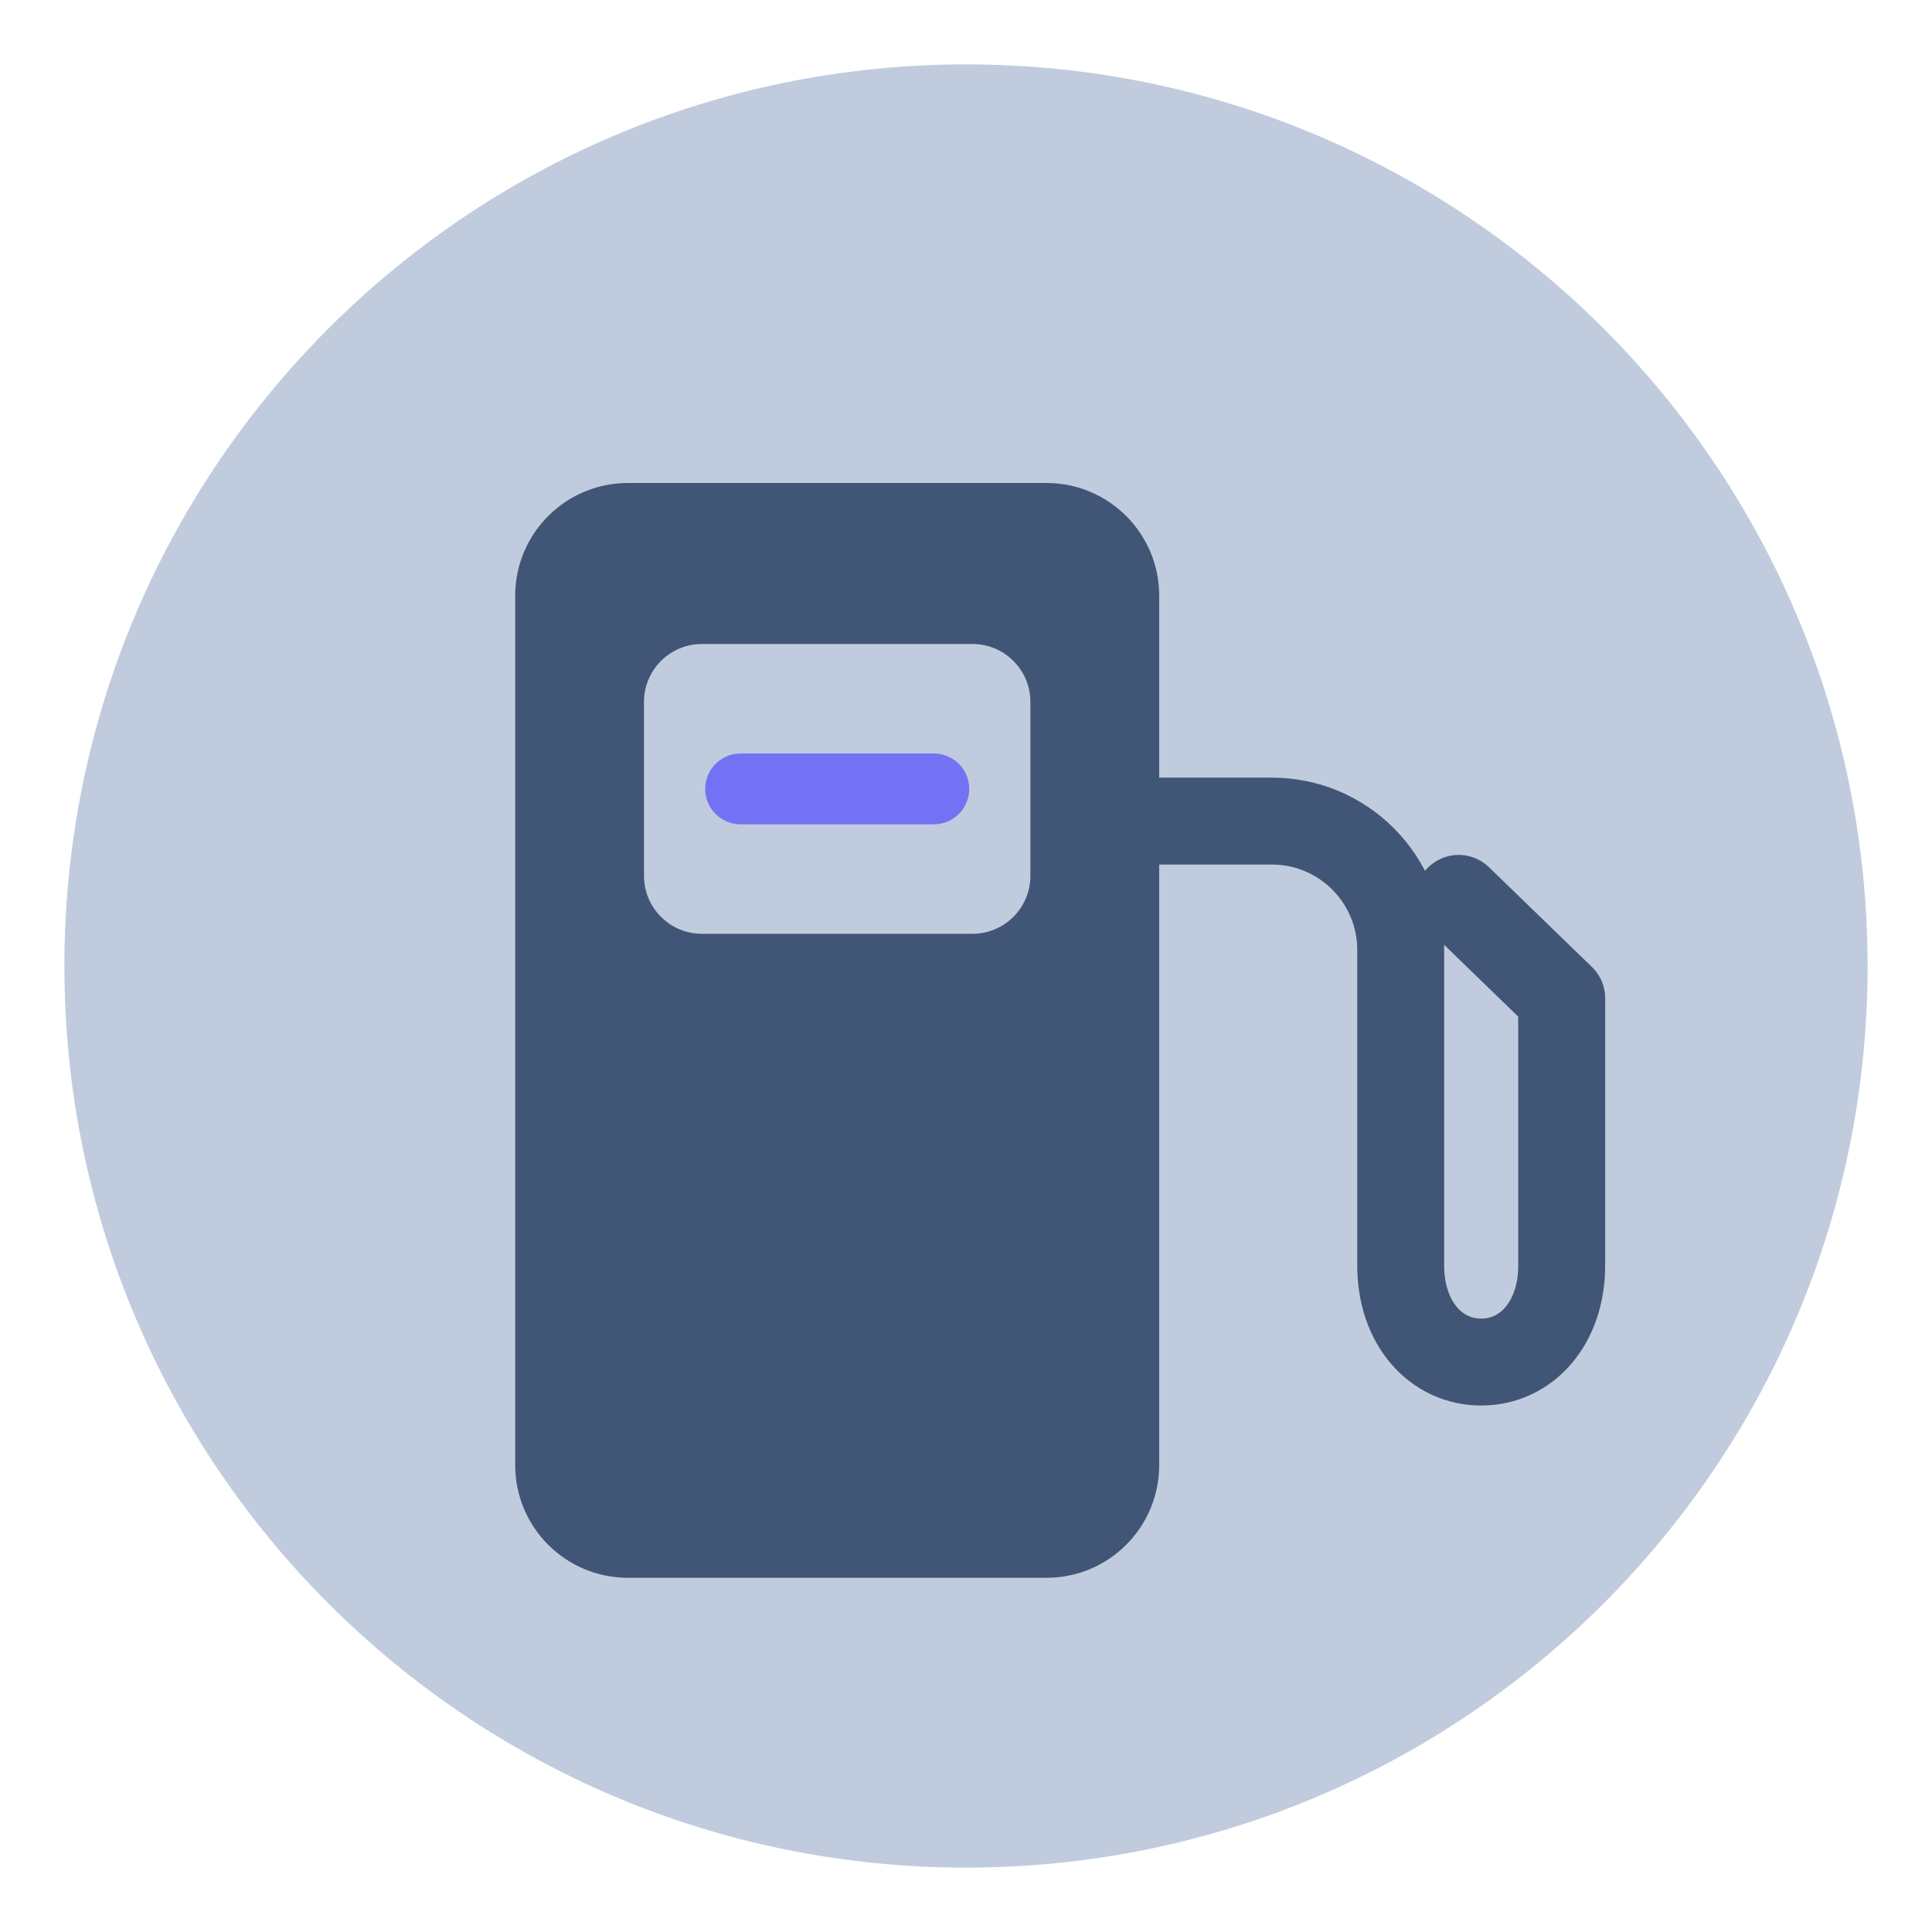
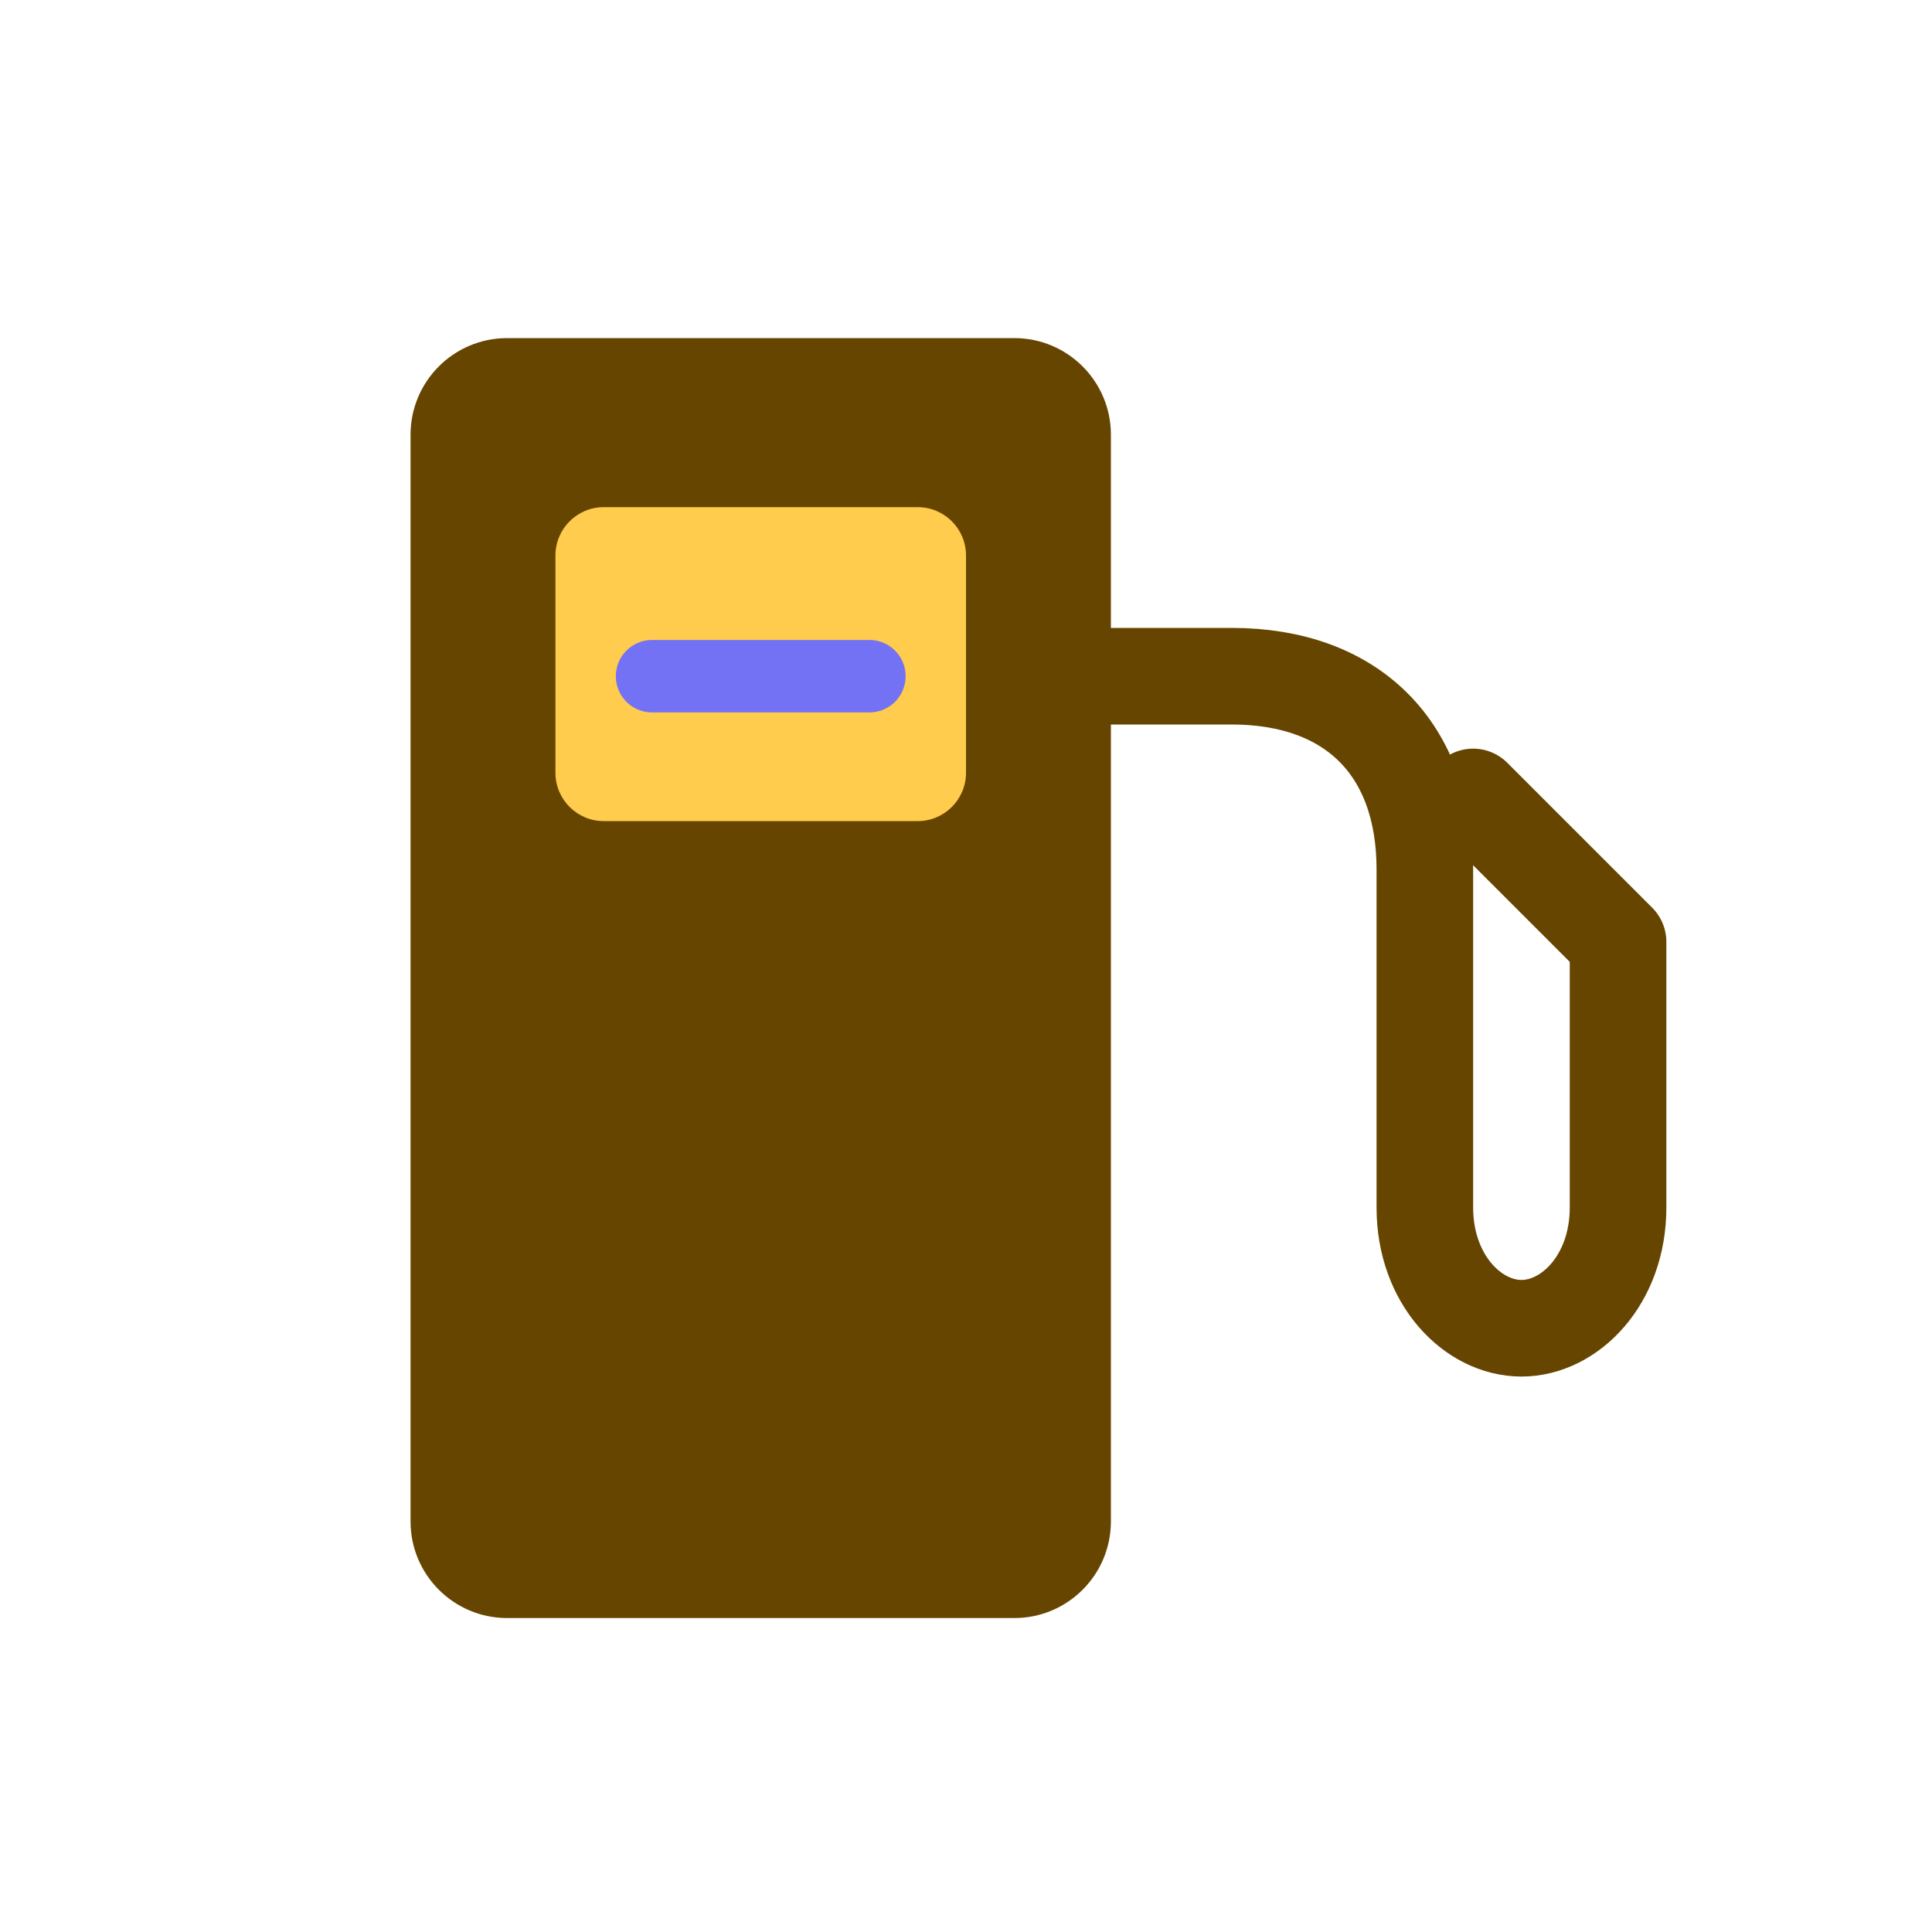
- <svg xmlns="http://www.w3.org/2000/svg" viewBox="0 0 60 60" role="img" aria-label="Gas station">
-   <circle cx="30" cy="30" r="28" fill="#C0CCDD" />
-   <rect x="16" y="15" width="20" height="34" rx="3.5" fill="#415676" />
-   <rect x="20" y="20" width="12" height="9" rx="1.8" fill="#C0CCDD" />
-   <path d="M36 25.5h3.5a4 4 0 0 1 4 4v9.8c0 1.8 1.1 3 2.5 3s2.5-1.2 2.5-3V31l-3.2-3.1" fill="none" stroke="#415676" stroke-width="2.7" stroke-linecap="round" stroke-linejoin="round" />
-   <path d="M23 24.5h6" stroke="#7472F4" stroke-width="2.2" stroke-linecap="round" />
+ <svg xmlns="http://www.w3.org/2000/svg" viewBox="0 0 80 80" role="img" aria-label="ItundaFace gas station">
+   <rect x="17" y="14" width="29" height="53" rx="4" fill="#664500" />
+   <rect x="23" y="21" width="17" height="13" rx="2" fill="#FFCC4D" />
+   <path d="M46 28h5c5 0 8 3 8 8v14c0 3 2 5 4 5s4-2 4-5V39l-6-6" fill="none" stroke="#664500" stroke-width="4" stroke-linecap="round" stroke-linejoin="round" />
+   <path d="M27 28h9" stroke="#7472F4" stroke-width="3" stroke-linecap="round" />
</svg>
